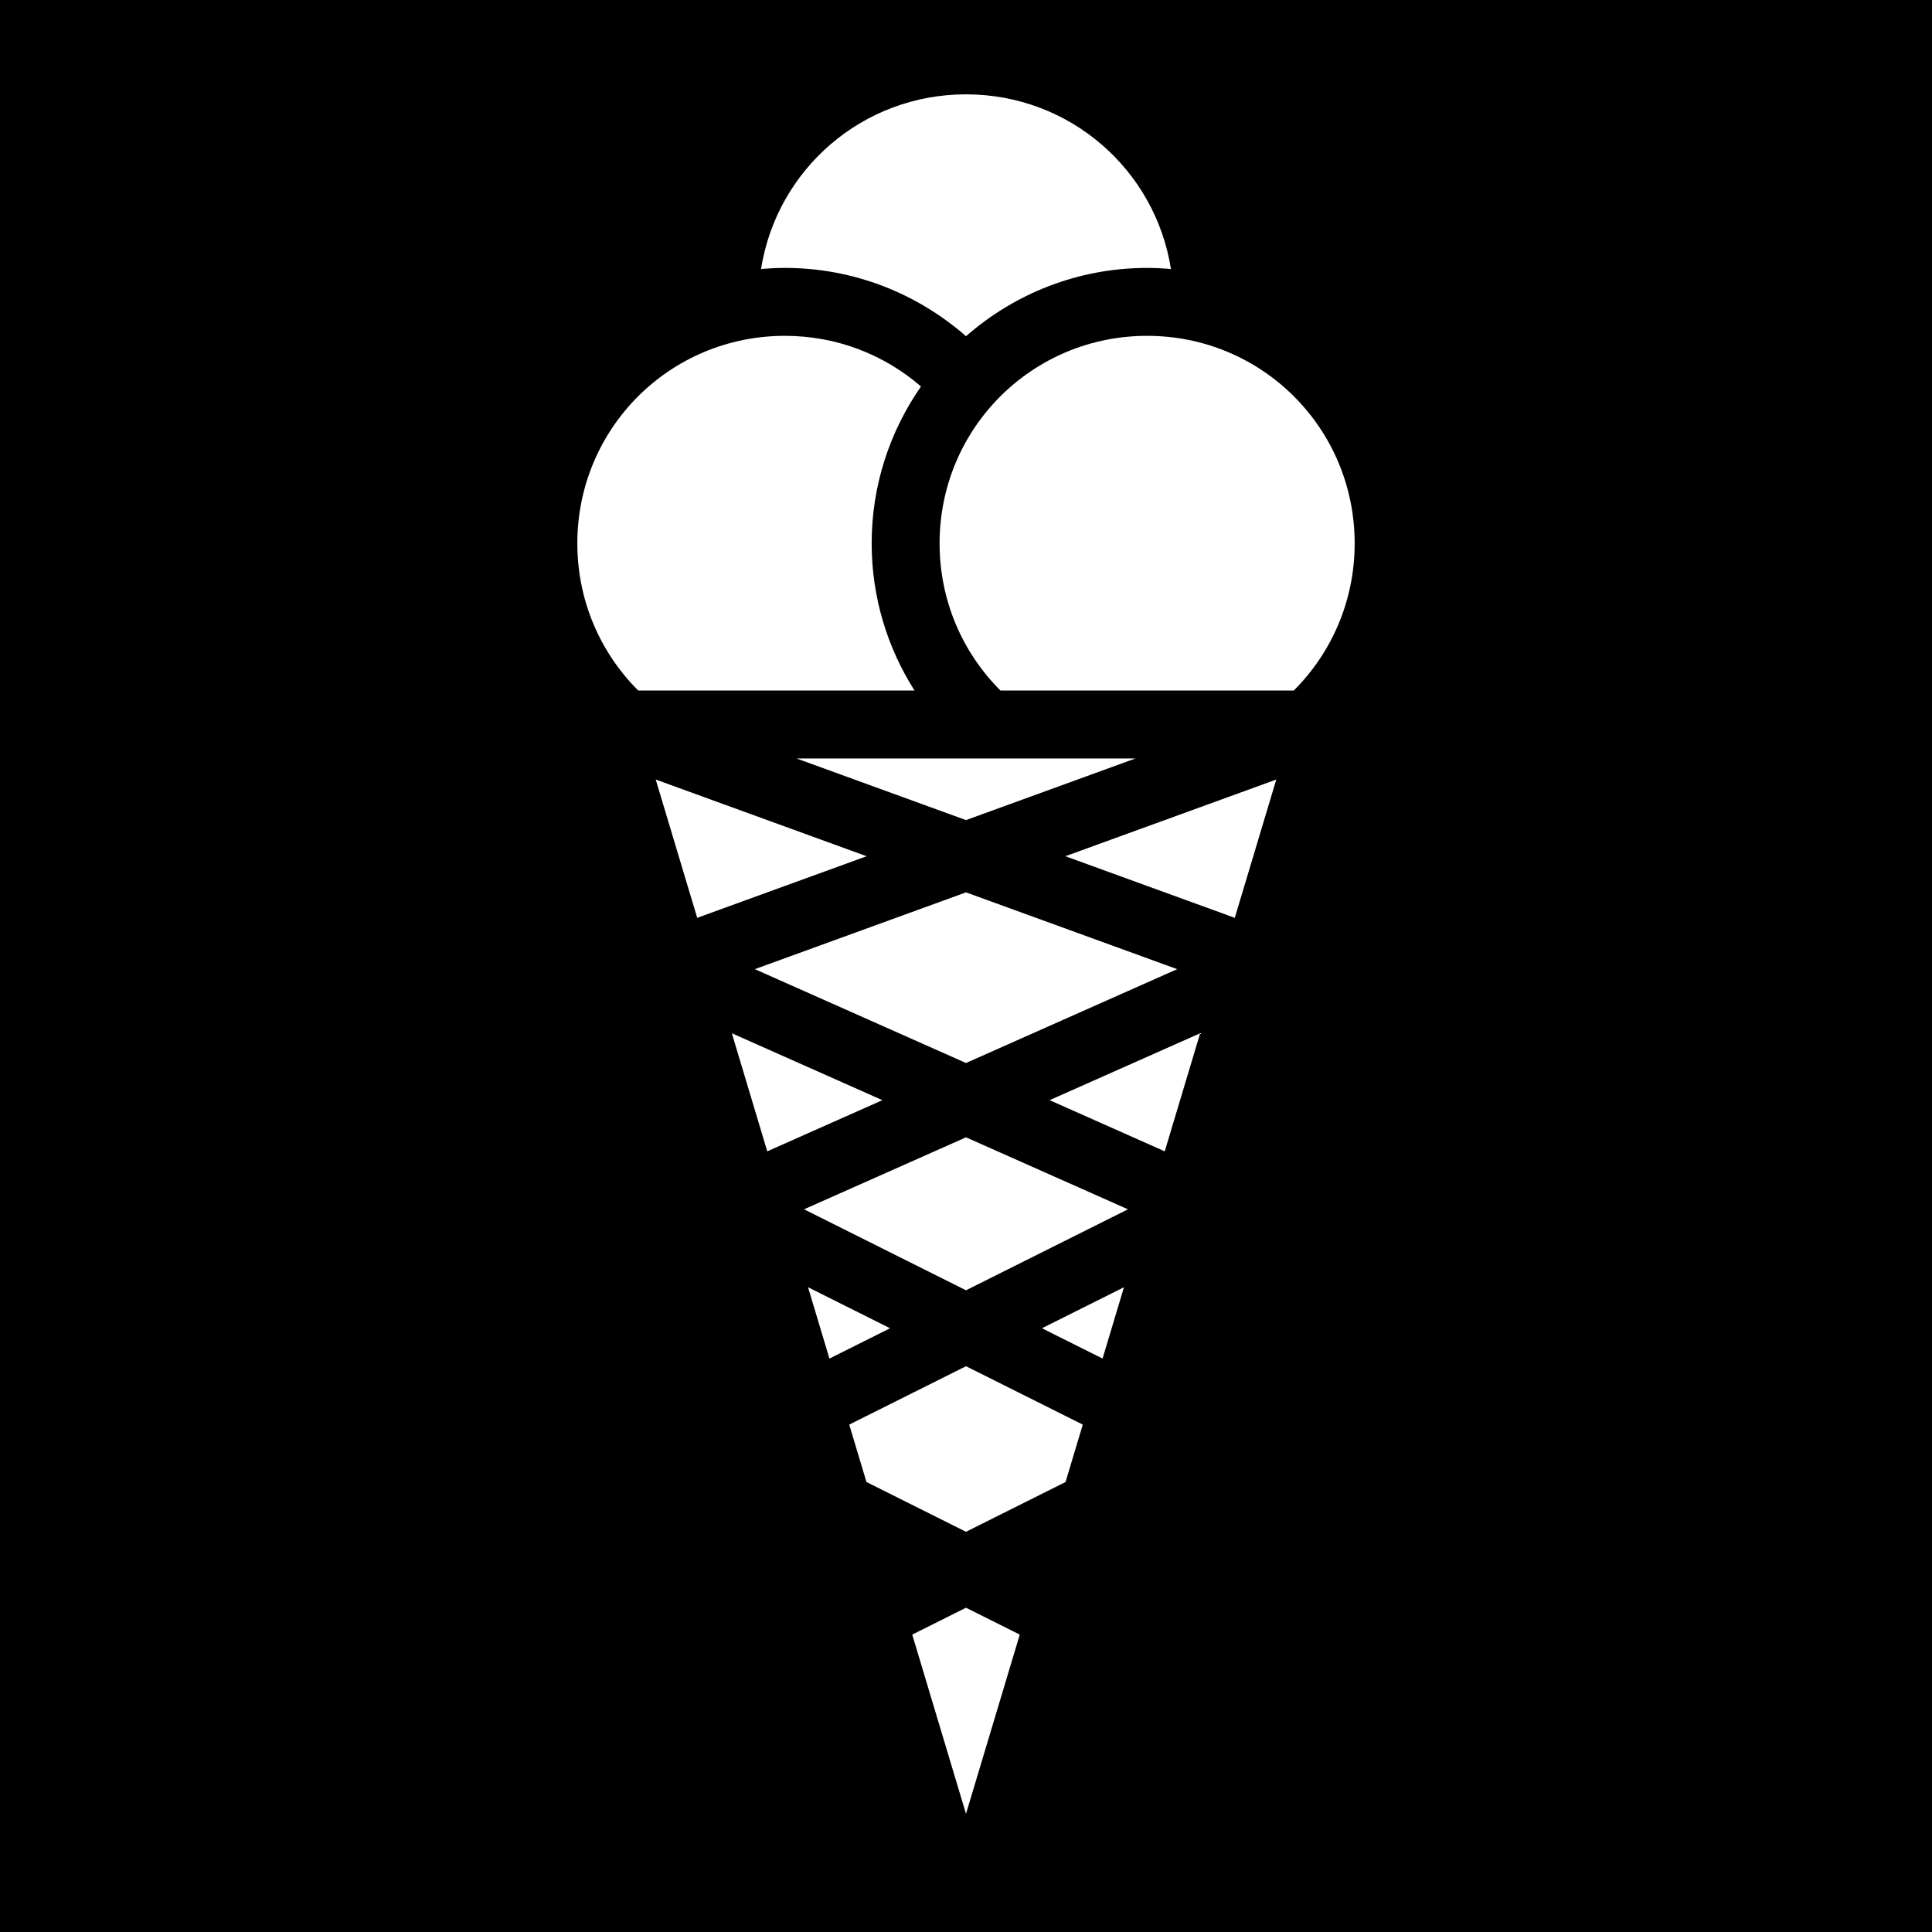
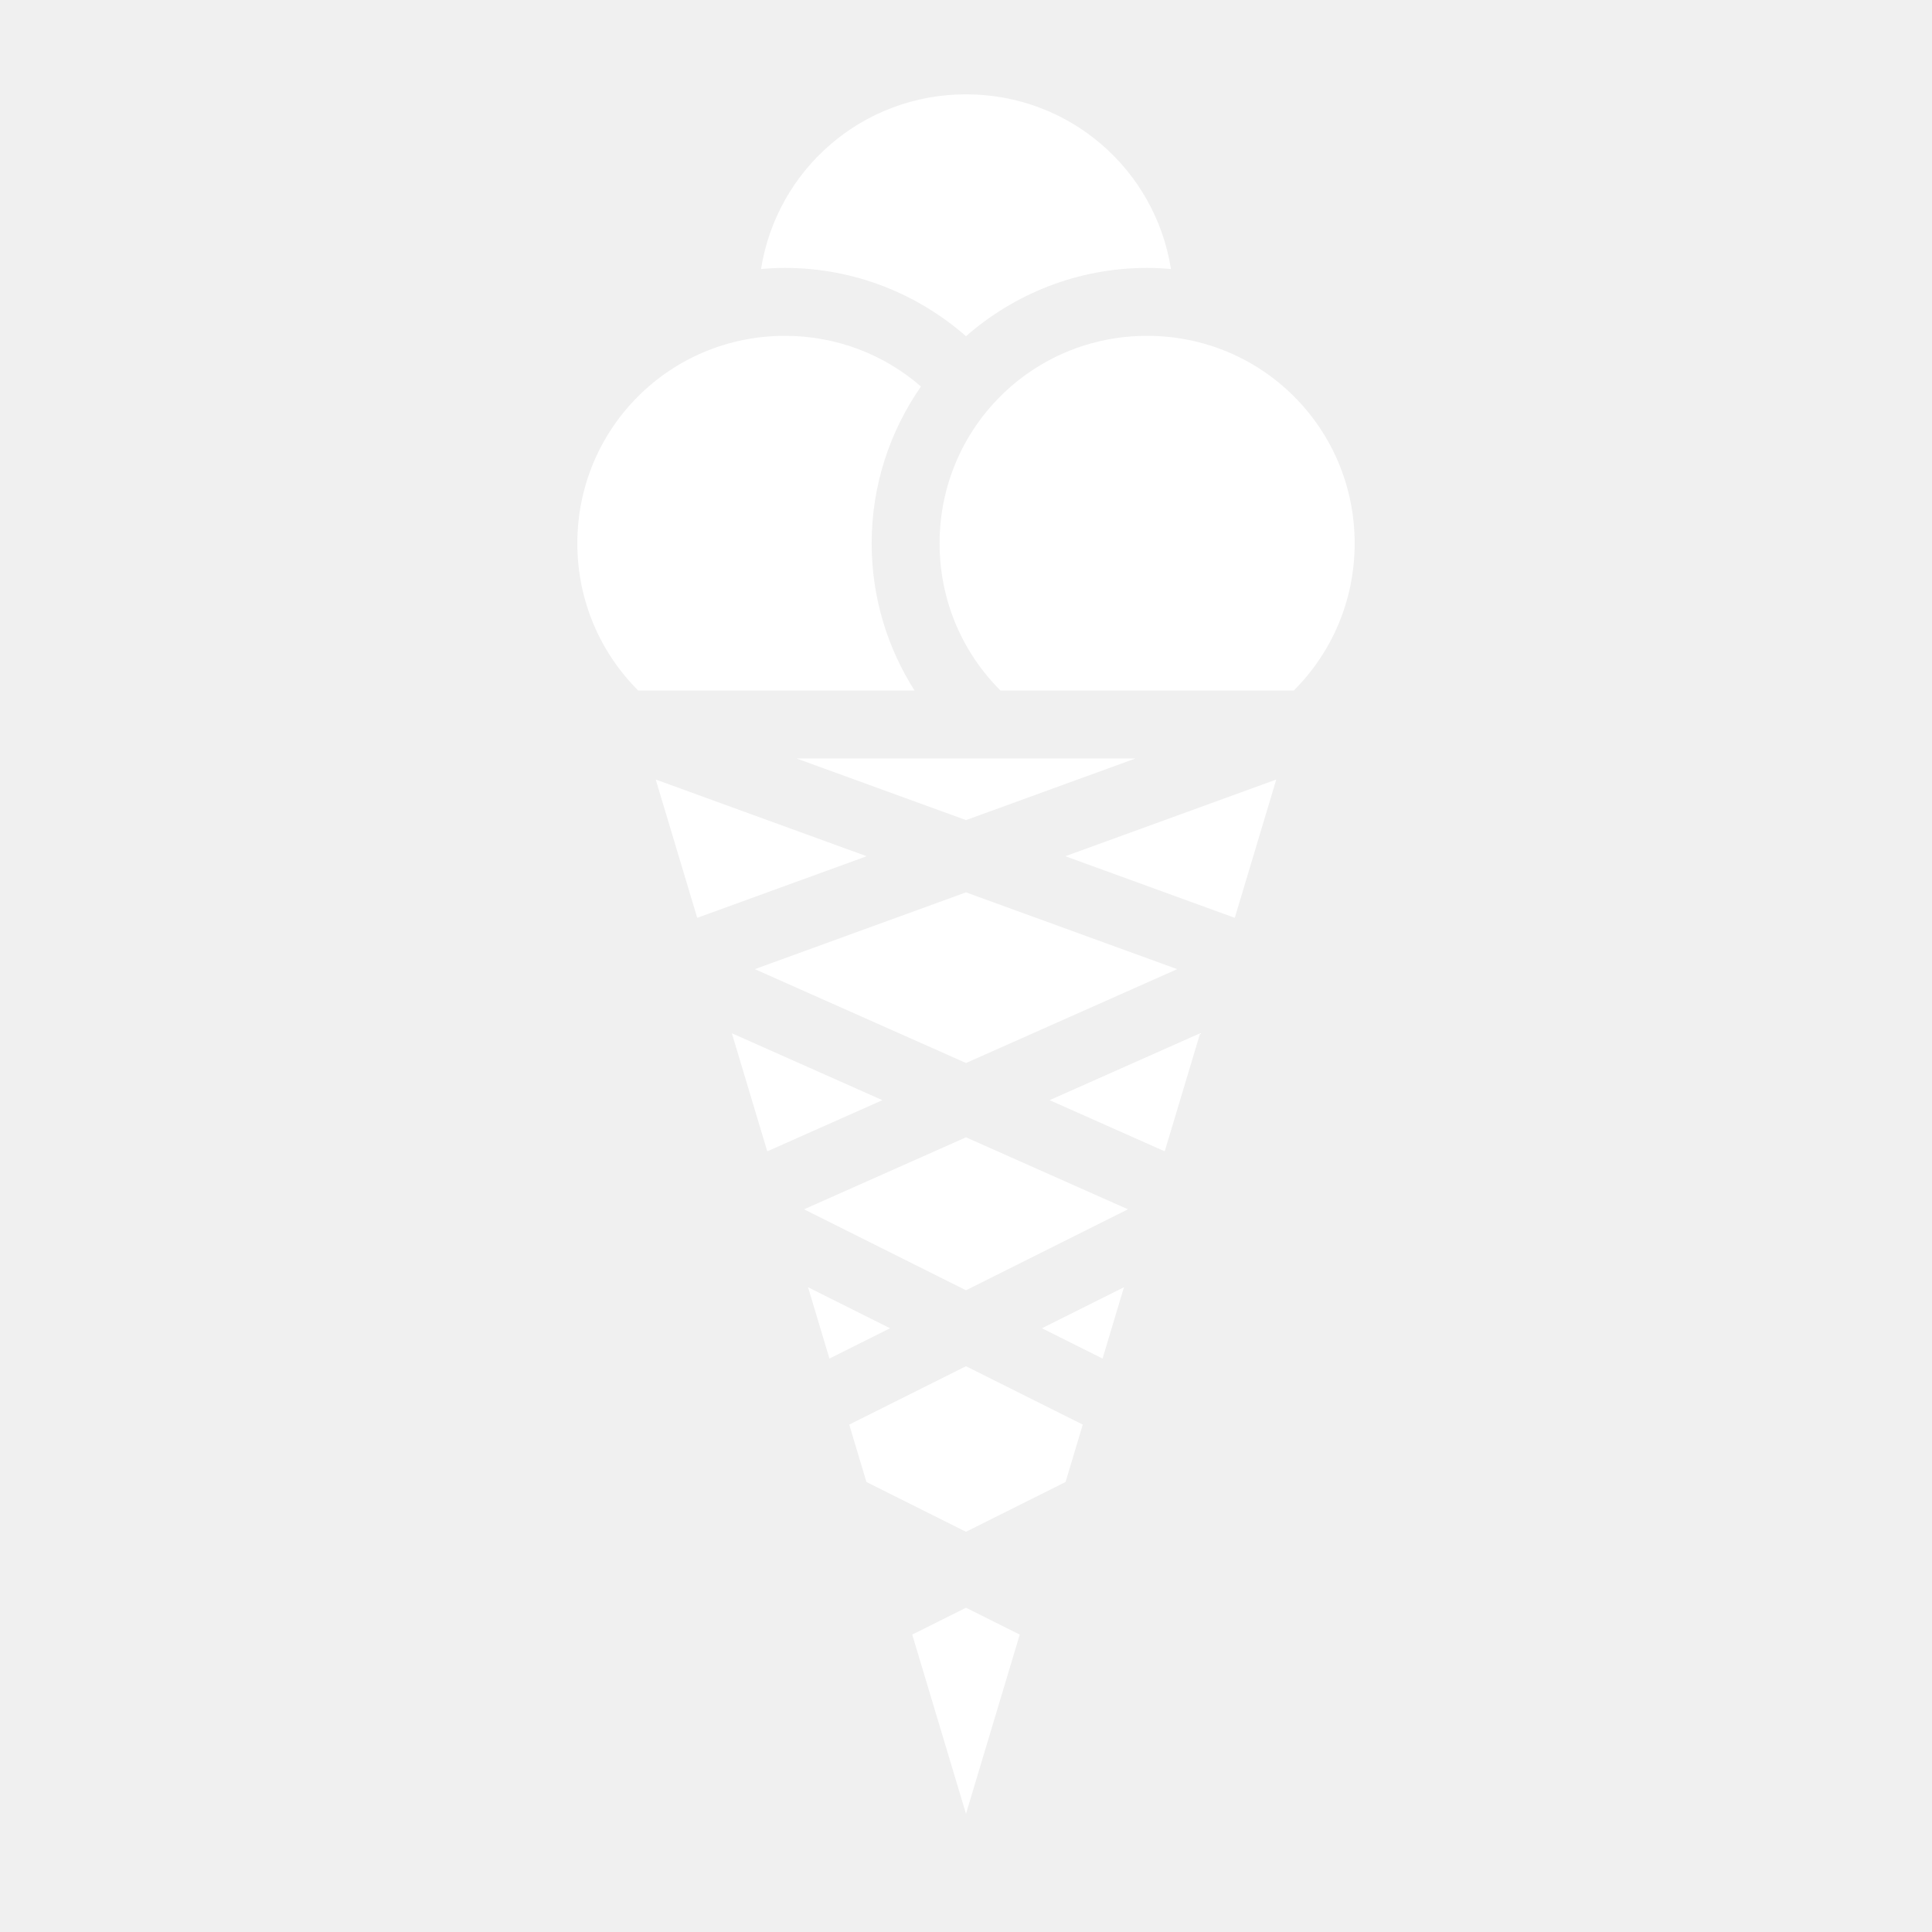
<svg xmlns="http://www.w3.org/2000/svg" viewBox="0 0 512 512">
-   <path d="M0 0h512v512H0z" fill="#000" stroke="#fff" stroke-width="0" />
  <path fill="#fff" d="M256 25c-27.517 0-50.167 19.982-54.314 46.293C203.77 71.113 205.87 71 208 71c18.356 0 35.153 6.846 48 18.1C268.85 77.848 285.645 71 304 71c2.13 0 4.23.113 6.314.293C306.167 44.983 283.517 25 256 25zm-48 64c-30.482 0-55 24.518-55 55 0 15.277 6.16 29.055 16.14 39h73.225C235.183 171.704 231 158.33 231 144c0-15.433 4.844-29.762 13.07-41.574C234.428 94.06 221.833 89 208 89zm96 0c-30.482 0-55 24.518-55 55 0 15.277 6.16 29.055 16.14 39h77.72c9.98-9.945 16.14-23.723 16.14-39 0-30.482-24.518-55-55-55zm-92.912 112L256 217.332 300.912 201h-89.824zm-37.315 5.586l10.995 36.648 44.894-16.324-55.89-20.324zm164.454 0l-55.89 20.322 44.895 16.326 10.995-36.648zM256 236.486l-55.96 20.35 55.96 24.87 55.96-24.87-55.96-20.35zm-62.055 37.338l9.387 31.29 30.508-13.56-39.895-17.73zm124.11 0l-39.895 17.73 30.508 13.56 9.387-31.29zM256 301.404l-42.916 19.075L256 341.936l42.916-21.458L256 301.403zm-41.863 39.727l5.67 18.903L235.873 352l-21.736-10.87zm83.726 0L276.127 352l16.066 8.033 5.67-18.902zM256 362.064l-30.943 15.472 4.564 15.213 26.38 13.19 26.38-13.19 4.563-15.213L256 362.062zm0 64l-14.248 7.123L256 480.678l14.248-47.492L256 426.063z" />
</svg>
